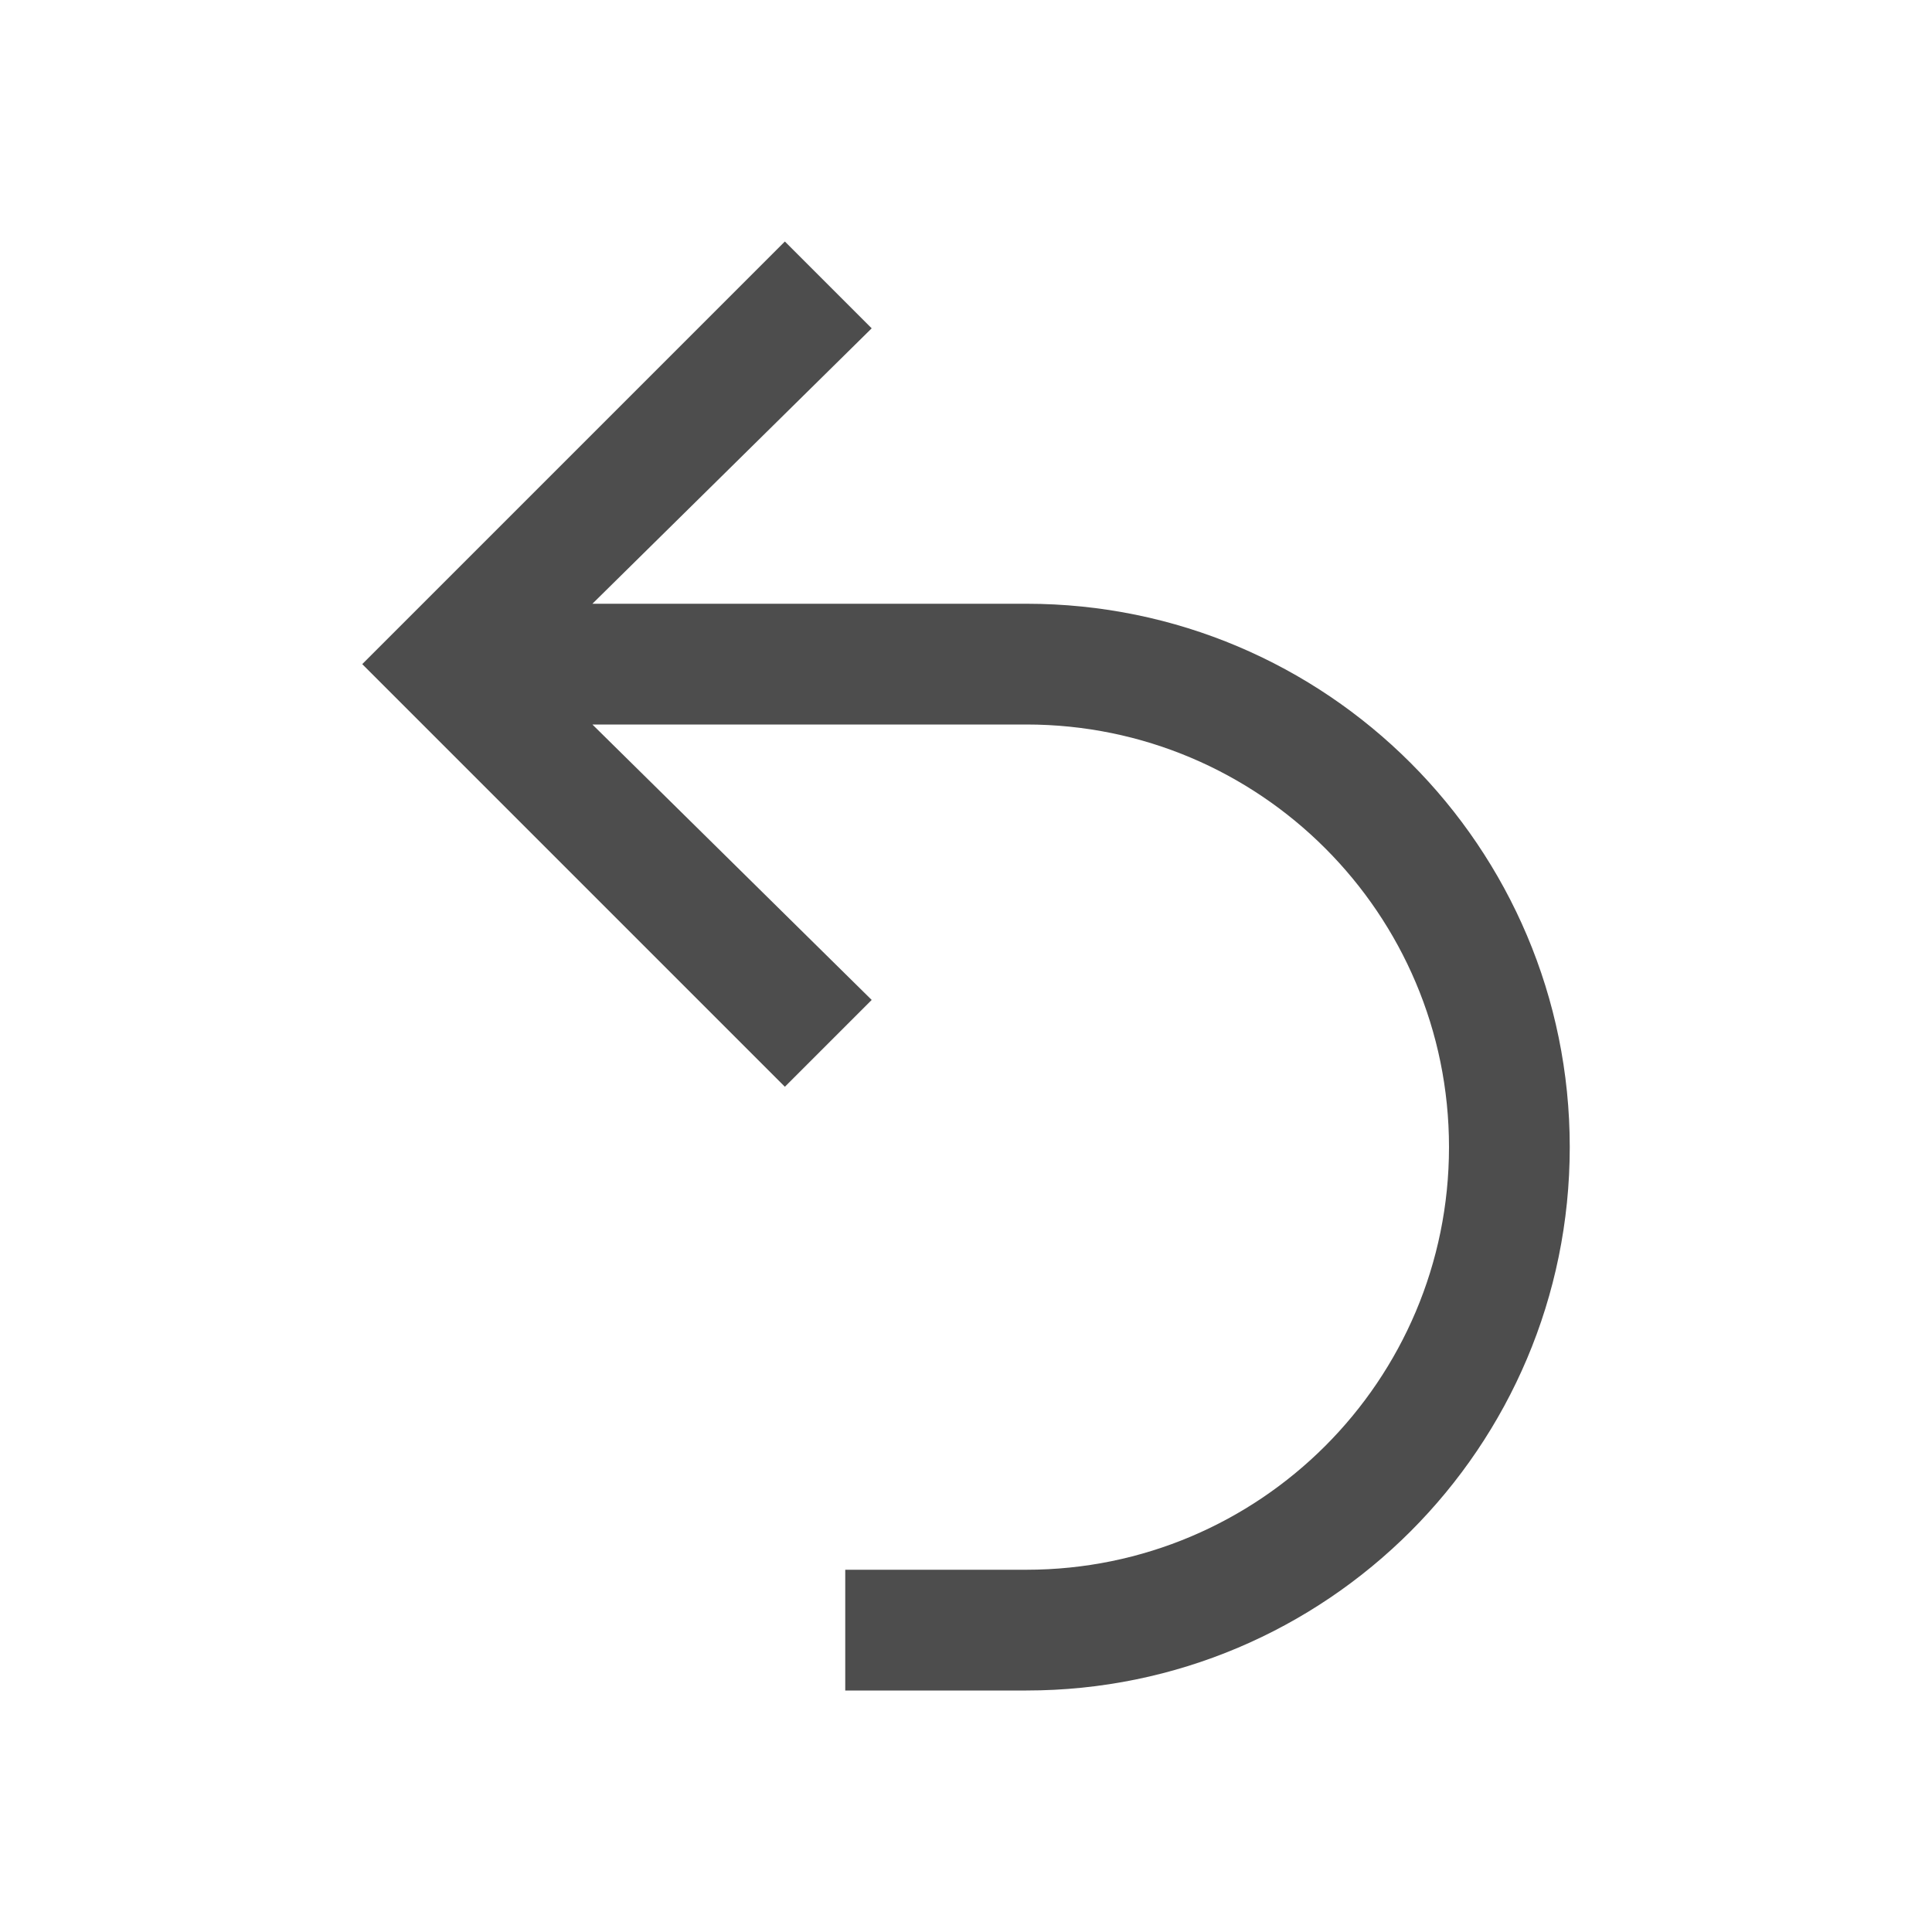
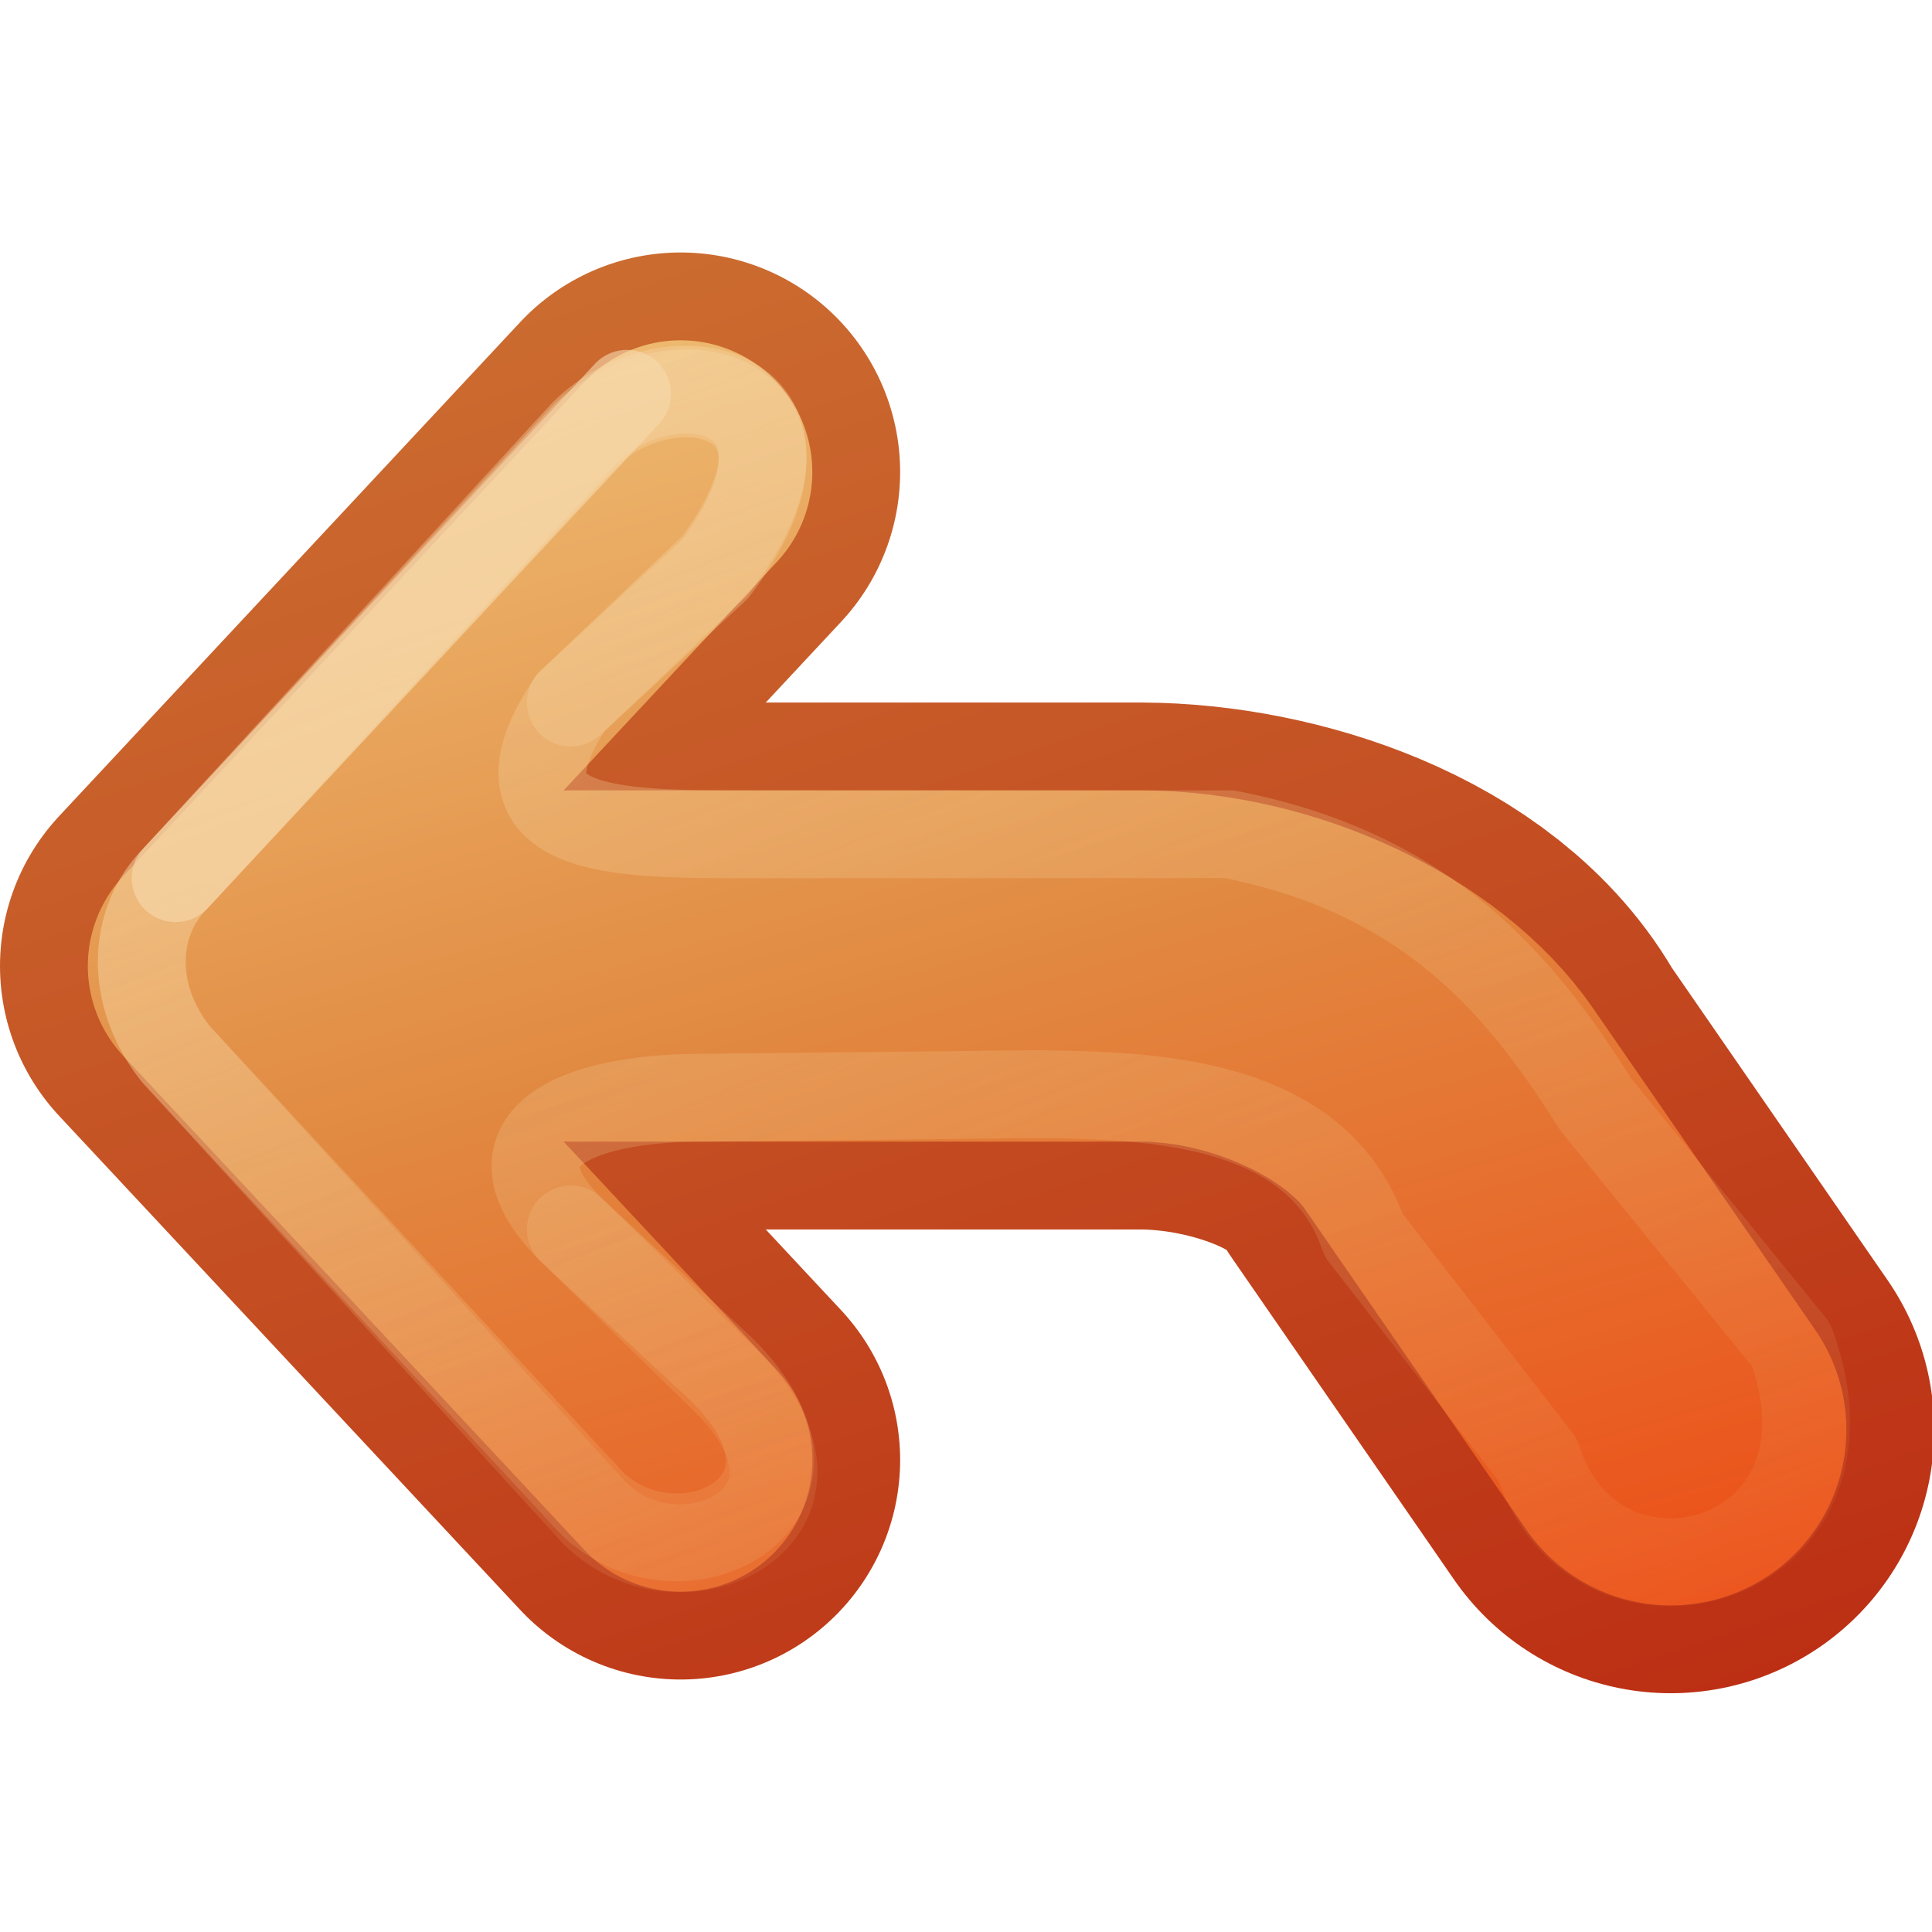
- <svg xmlns="http://www.w3.org/2000/svg" viewBox="0 0 16 16">
-   <defs id="defs3051">
-     <style type="text/css" id="current-color-scheme">
-       .ColorScheme-Text {
-         color:#4d4d4d;
-       }
-       </style>
+ <svg xmlns="http://www.w3.org/2000/svg" xmlns:xlink="http://www.w3.org/1999/xlink" version="1.1" width="22" height="22" id="svg3734">
+   <defs id="defs3736">
+     <linearGradient id="linearGradient4456">
+       <stop id="stop4458" style="stop-color:#f6daae;stop-opacity:1" offset="0" />
+       <stop id="stop4460" style="stop-color:#f0c178;stop-opacity:0" offset="1" />
+     </linearGradient>
+     <linearGradient id="linearGradient3390-178-986-453-4-5">
+       <stop id="stop3624-8-6" style="stop-color:#bb2b12;stop-opacity:1" offset="0" />
+       <stop id="stop3626-1-1" style="stop-color:#cd7233;stop-opacity:1" offset="1" />
+     </linearGradient>
+     <linearGradient x1="-39.666" y1="198.908" x2="-46.583" y2="176.957" id="linearGradient3732" xlink:href="#linearGradient3390-178-986-453-4-5" gradientUnits="userSpaceOnUse" gradientTransform="matrix(0.9295678,0,0,0.995944,51.30231,-181.7395)" />
+     <linearGradient id="linearGradient7012-661-145-733-759-865-745-661-970-94-1-0">
+       <stop id="stop3618-1-9" style="stop-color:#f0c178;stop-opacity:1" offset="0" />
+       <stop id="stop3270-5-6" style="stop-color:#e18941;stop-opacity:1" offset="0.5" />
+       <stop id="stop3620-9-3" style="stop-color:#ec4f18;stop-opacity:1" offset="1" />
+     </linearGradient>
+     <linearGradient x1="-47.659" y1="178.965" x2="-42.818" y2="197.039" id="linearGradient4322" xlink:href="#linearGradient7012-661-145-733-759-865-745-661-970-94-1-0" gradientUnits="userSpaceOnUse" gradientTransform="matrix(0.9295678,0,0,0.995944,51.30231,-181.7395)" />
+     <linearGradient x1="-47.659" y1="178.965" x2="-42.818" y2="197.039" id="linearGradient4324" xlink:href="#linearGradient7012-661-145-733-759-865-745-661-970-94-1-0" gradientUnits="userSpaceOnUse" gradientTransform="matrix(0.9295678,0,0,0.995944,51.30231,-181.7395)" />
+     <linearGradient x1="-39.666" y1="198.908" x2="-46.583" y2="176.957" id="linearGradient4452" xlink:href="#linearGradient3390-178-986-453-4-5" gradientUnits="userSpaceOnUse" gradientTransform="matrix(0.9295678,0,0,0.995944,51.30231,-181.7395)" />
+     <linearGradient x1="5.5" y1="-3" x2="13" y2="16" id="linearGradient4462" xlink:href="#linearGradient4456" gradientUnits="userSpaceOnUse" />
+     <linearGradient x1="5.5" y1="-3" x2="14.154" y2="18.844" id="linearGradient2839" xlink:href="#linearGradient4456" gradientUnits="userSpaceOnUse" />
  </defs>
-   <path style="fill:currentColor;fill-opacity:1;stroke:none" d="M 6.5 2 L 3.219 5.281 L 3 5.5 L 3.219 5.719 L 6.5 9 L 7.219 8.281 L 4.906 6 L 6 6 L 7.188 6 L 8 6 L 8.5 6 C 10.433 6 12 7.567 12 9.5 C 12 11.433 10.433 13 8.5 13 L 8 13 L 7 13 L 7 14 L 8 14 L 8.5 14 C 10.985 14 13 11.985 13 9.5 C 13 7.015 10.985 5 8.5 5 L 8 5 L 7.188 5 L 6 5 L 4.906 5 L 7.219 2.719 L 6.5 2 z " class="ColorScheme-Text" />
+   <g transform="translate(0,6)" id="layer1">
+     <path d="M 7.75,-0.625 2.5,5 7.75,10.625" id="path3169-2-3" style="fill:none;stroke:url(#linearGradient3732);stroke-width:5;stroke-linecap:round;stroke-linejoin:round;stroke-miterlimit:4;stroke-opacity:1;stroke-dasharray:none;display:inline;enable-background:new" />
+     <path d="M 19.025,10.281 16.5,6.625 C 15.914,5.547 14.287,5.006 13,5 l -6.5,-7e-5" id="path3765" style="fill:none;stroke:url(#linearGradient4452);stroke-width:6;stroke-linecap:round;stroke-linejoin:round;stroke-miterlimit:4;stroke-opacity:1;stroke-dasharray:none;display:inline;enable-background:new" />
+     <path d="M 7.75,-0.625 2.5,5 7.75,10.625" id="path4277" style="fill:none;stroke:url(#linearGradient4322);stroke-width:3;stroke-linecap:round;stroke-linejoin:round;stroke-miterlimit:4;stroke-opacity:1;stroke-dasharray:none;display:inline;enable-background:new" />
+     <path d="M 19.025,10.281 16.5,6.625 C 15.873,5.712 14.41,5.006 13,5 l -6.5,-7e-5" id="path4279" style="fill:none;stroke:url(#linearGradient4324);stroke-width:4;stroke-linecap:round;stroke-linejoin:round;stroke-miterlimit:4;stroke-opacity:1;stroke-dasharray:none;display:inline;enable-background:new" />
+     <path d="M 8.228,9.604 6.5,8 C 5.5,7 6.5,6.5 8,6.5 l 3.832,-0.041 c 1.245,0.018 3.161,0.051 3.697,1.608 l 1.982,2.556 c 0.65,2.061 3.819,1.246 2.885,-1.31 L 18.169,6.574 C 17.324,5.231 16.275,3.945 14,3.5 l -5.5,0 C 7,3.5 5.5,3.5 6.5,2 L 8.145,0.437 c 1.5,-2 -0.5,-2.5 -1.5,-1.5 L 2,4 C 1.5,4.5 1.472,5.333 2,6 l 4.728,5.104 c 1,1 3,0 1.5,-1.5 z" id="path4454" style="opacity:0.4;fill:none;stroke:url(#linearGradient2839);stroke-width:1;stroke-linecap:round;stroke-linejoin:round;stroke-miterlimit:4;stroke-opacity:1;stroke-dasharray:none;display:inline;enable-background:new" />
+     <path d="M 6.5,2 8.145,0.479 c 1.5,-2 -0.5,-2.5 -1.5,-1.5 L 2,4 C 1.5,4.5 1.472,5.333 2,6 l 4.769,5.228 c 1,1 3,0 1.5,-1.5 L 6.5,8" id="path4464" style="opacity:0.4;fill:none;stroke:url(#linearGradient4462);stroke-width:1;stroke-linecap:round;stroke-linejoin:round;stroke-miterlimit:4;stroke-opacity:1;stroke-dasharray:none;display:inline;enable-background:new" />
+     <path d="M 7.14,-1.516 2,4" id="path4466" style="opacity:0.6;fill:none;stroke:#f6daae;stroke-width:1;stroke-linecap:round;stroke-linejoin:round;stroke-miterlimit:4;stroke-opacity:1;stroke-dasharray:none;display:inline;enable-background:new" />
+   </g>
</svg>
